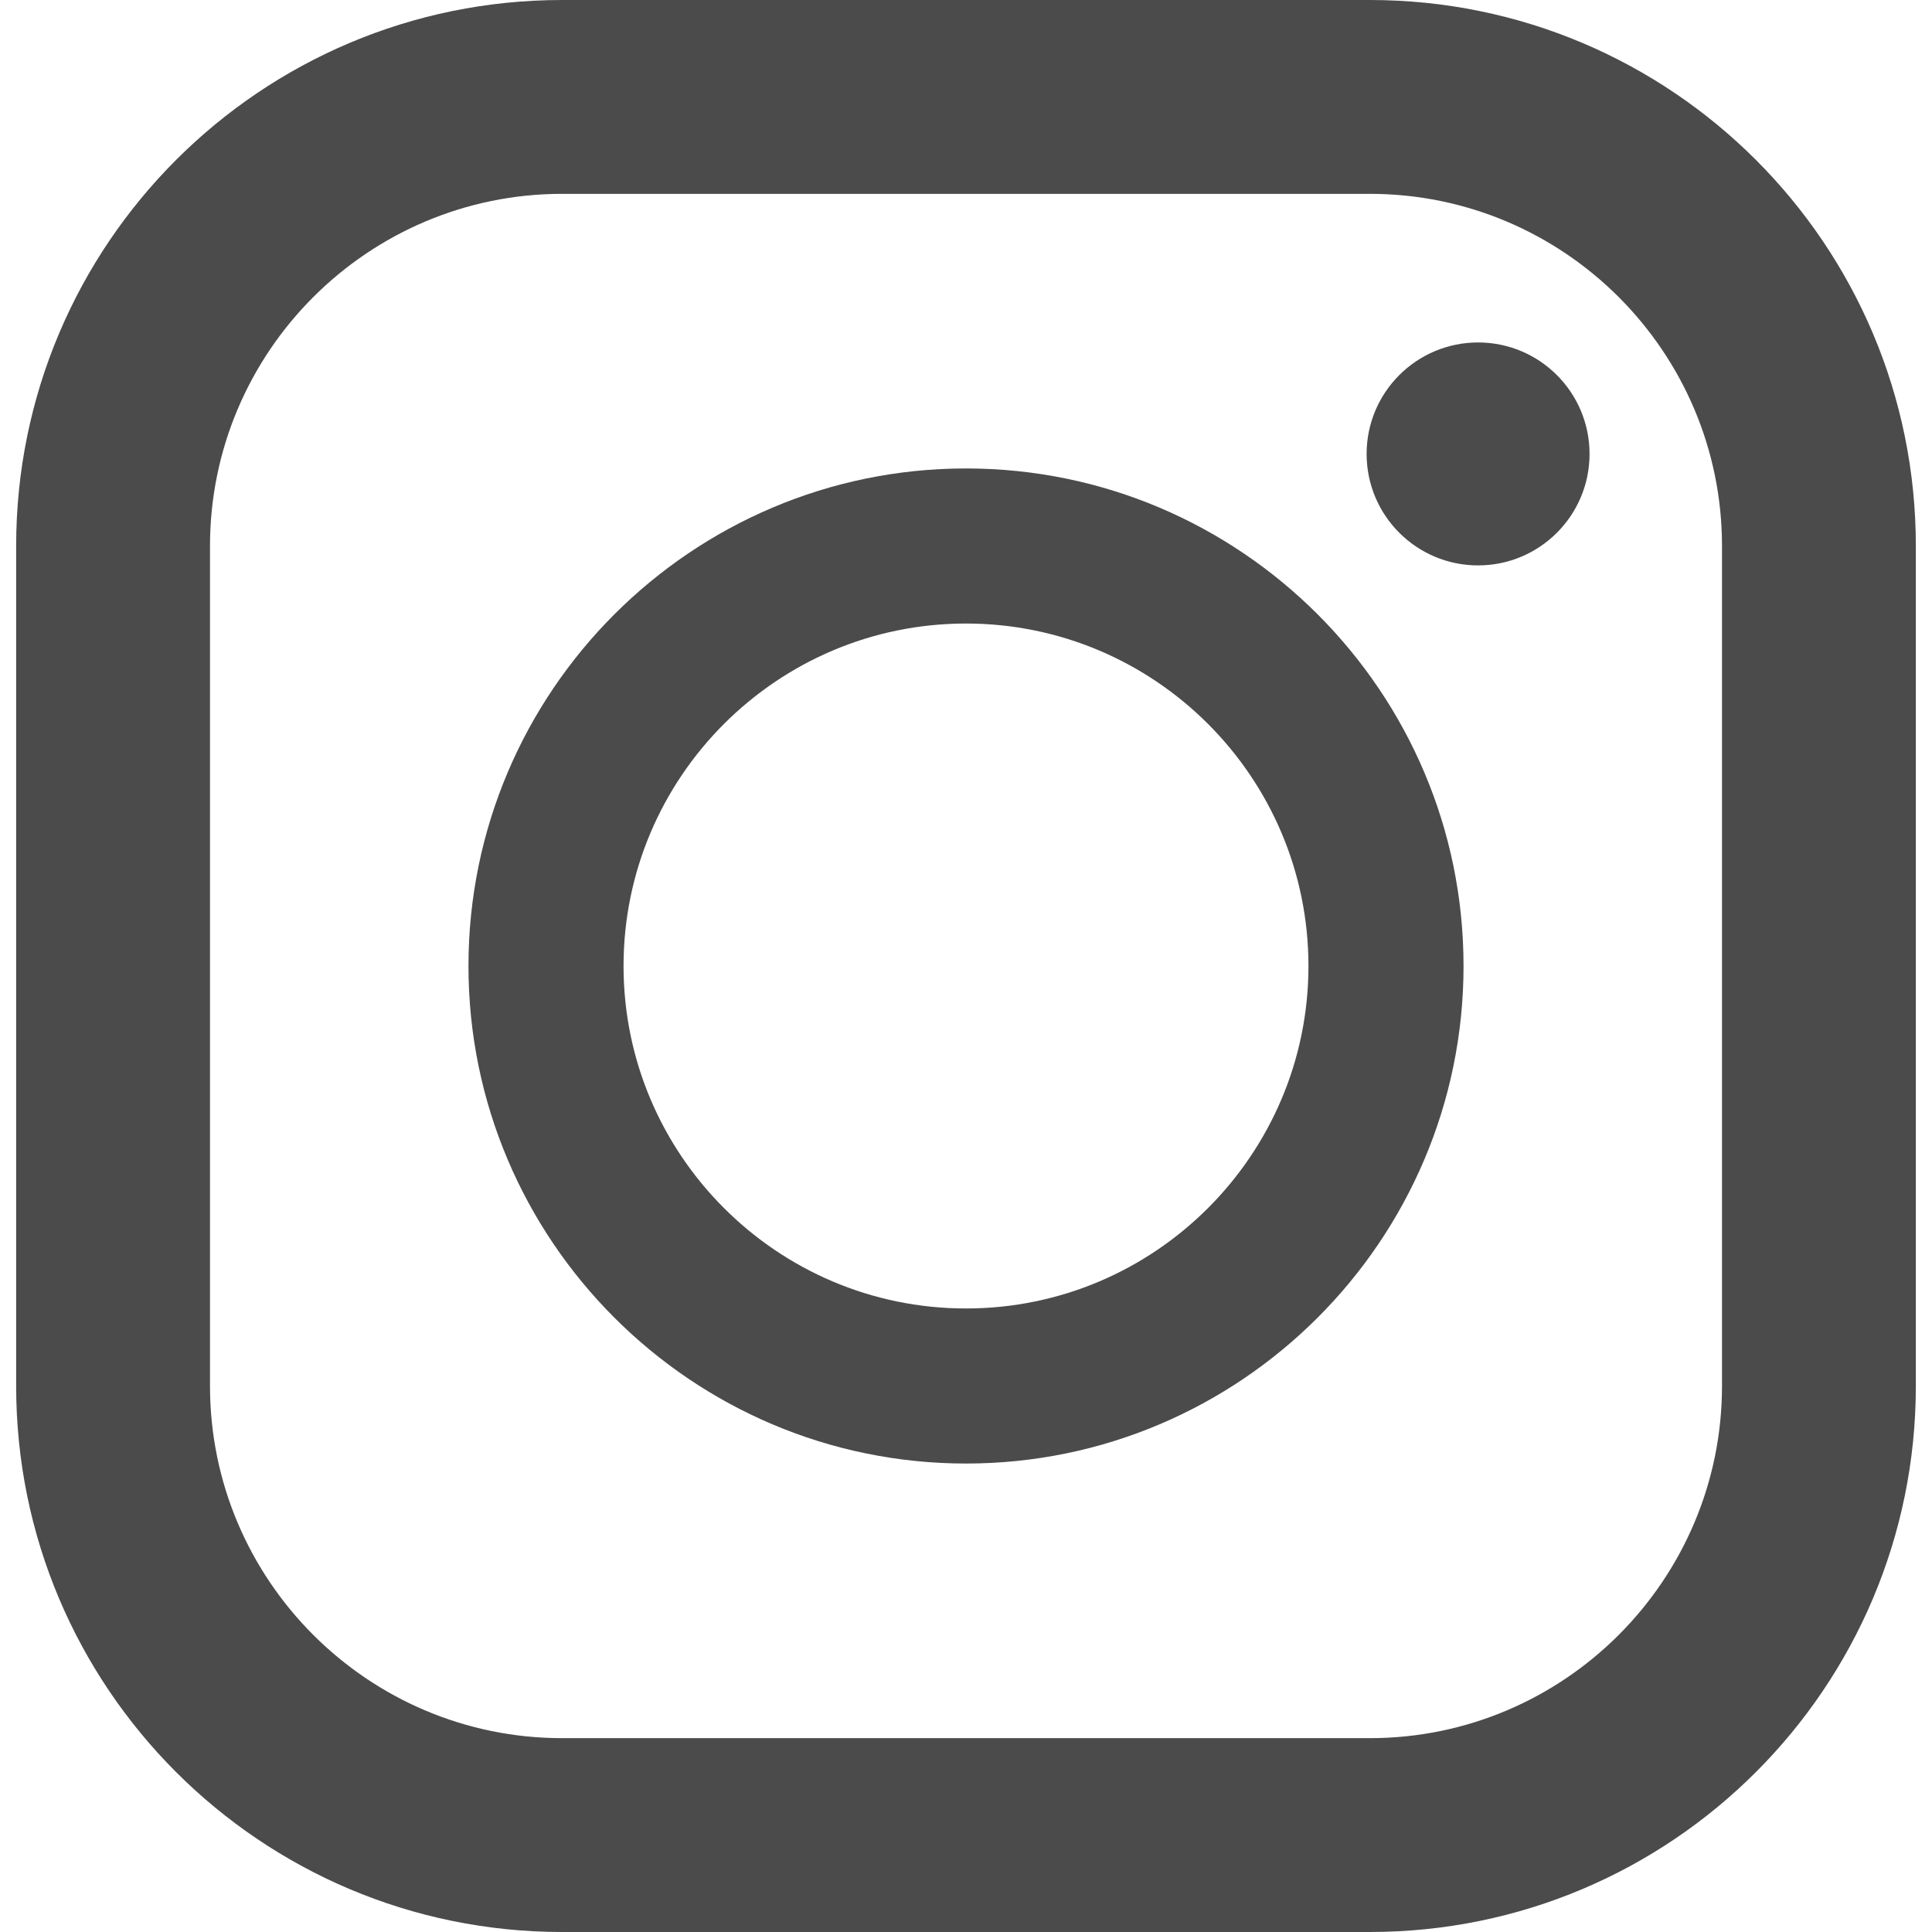
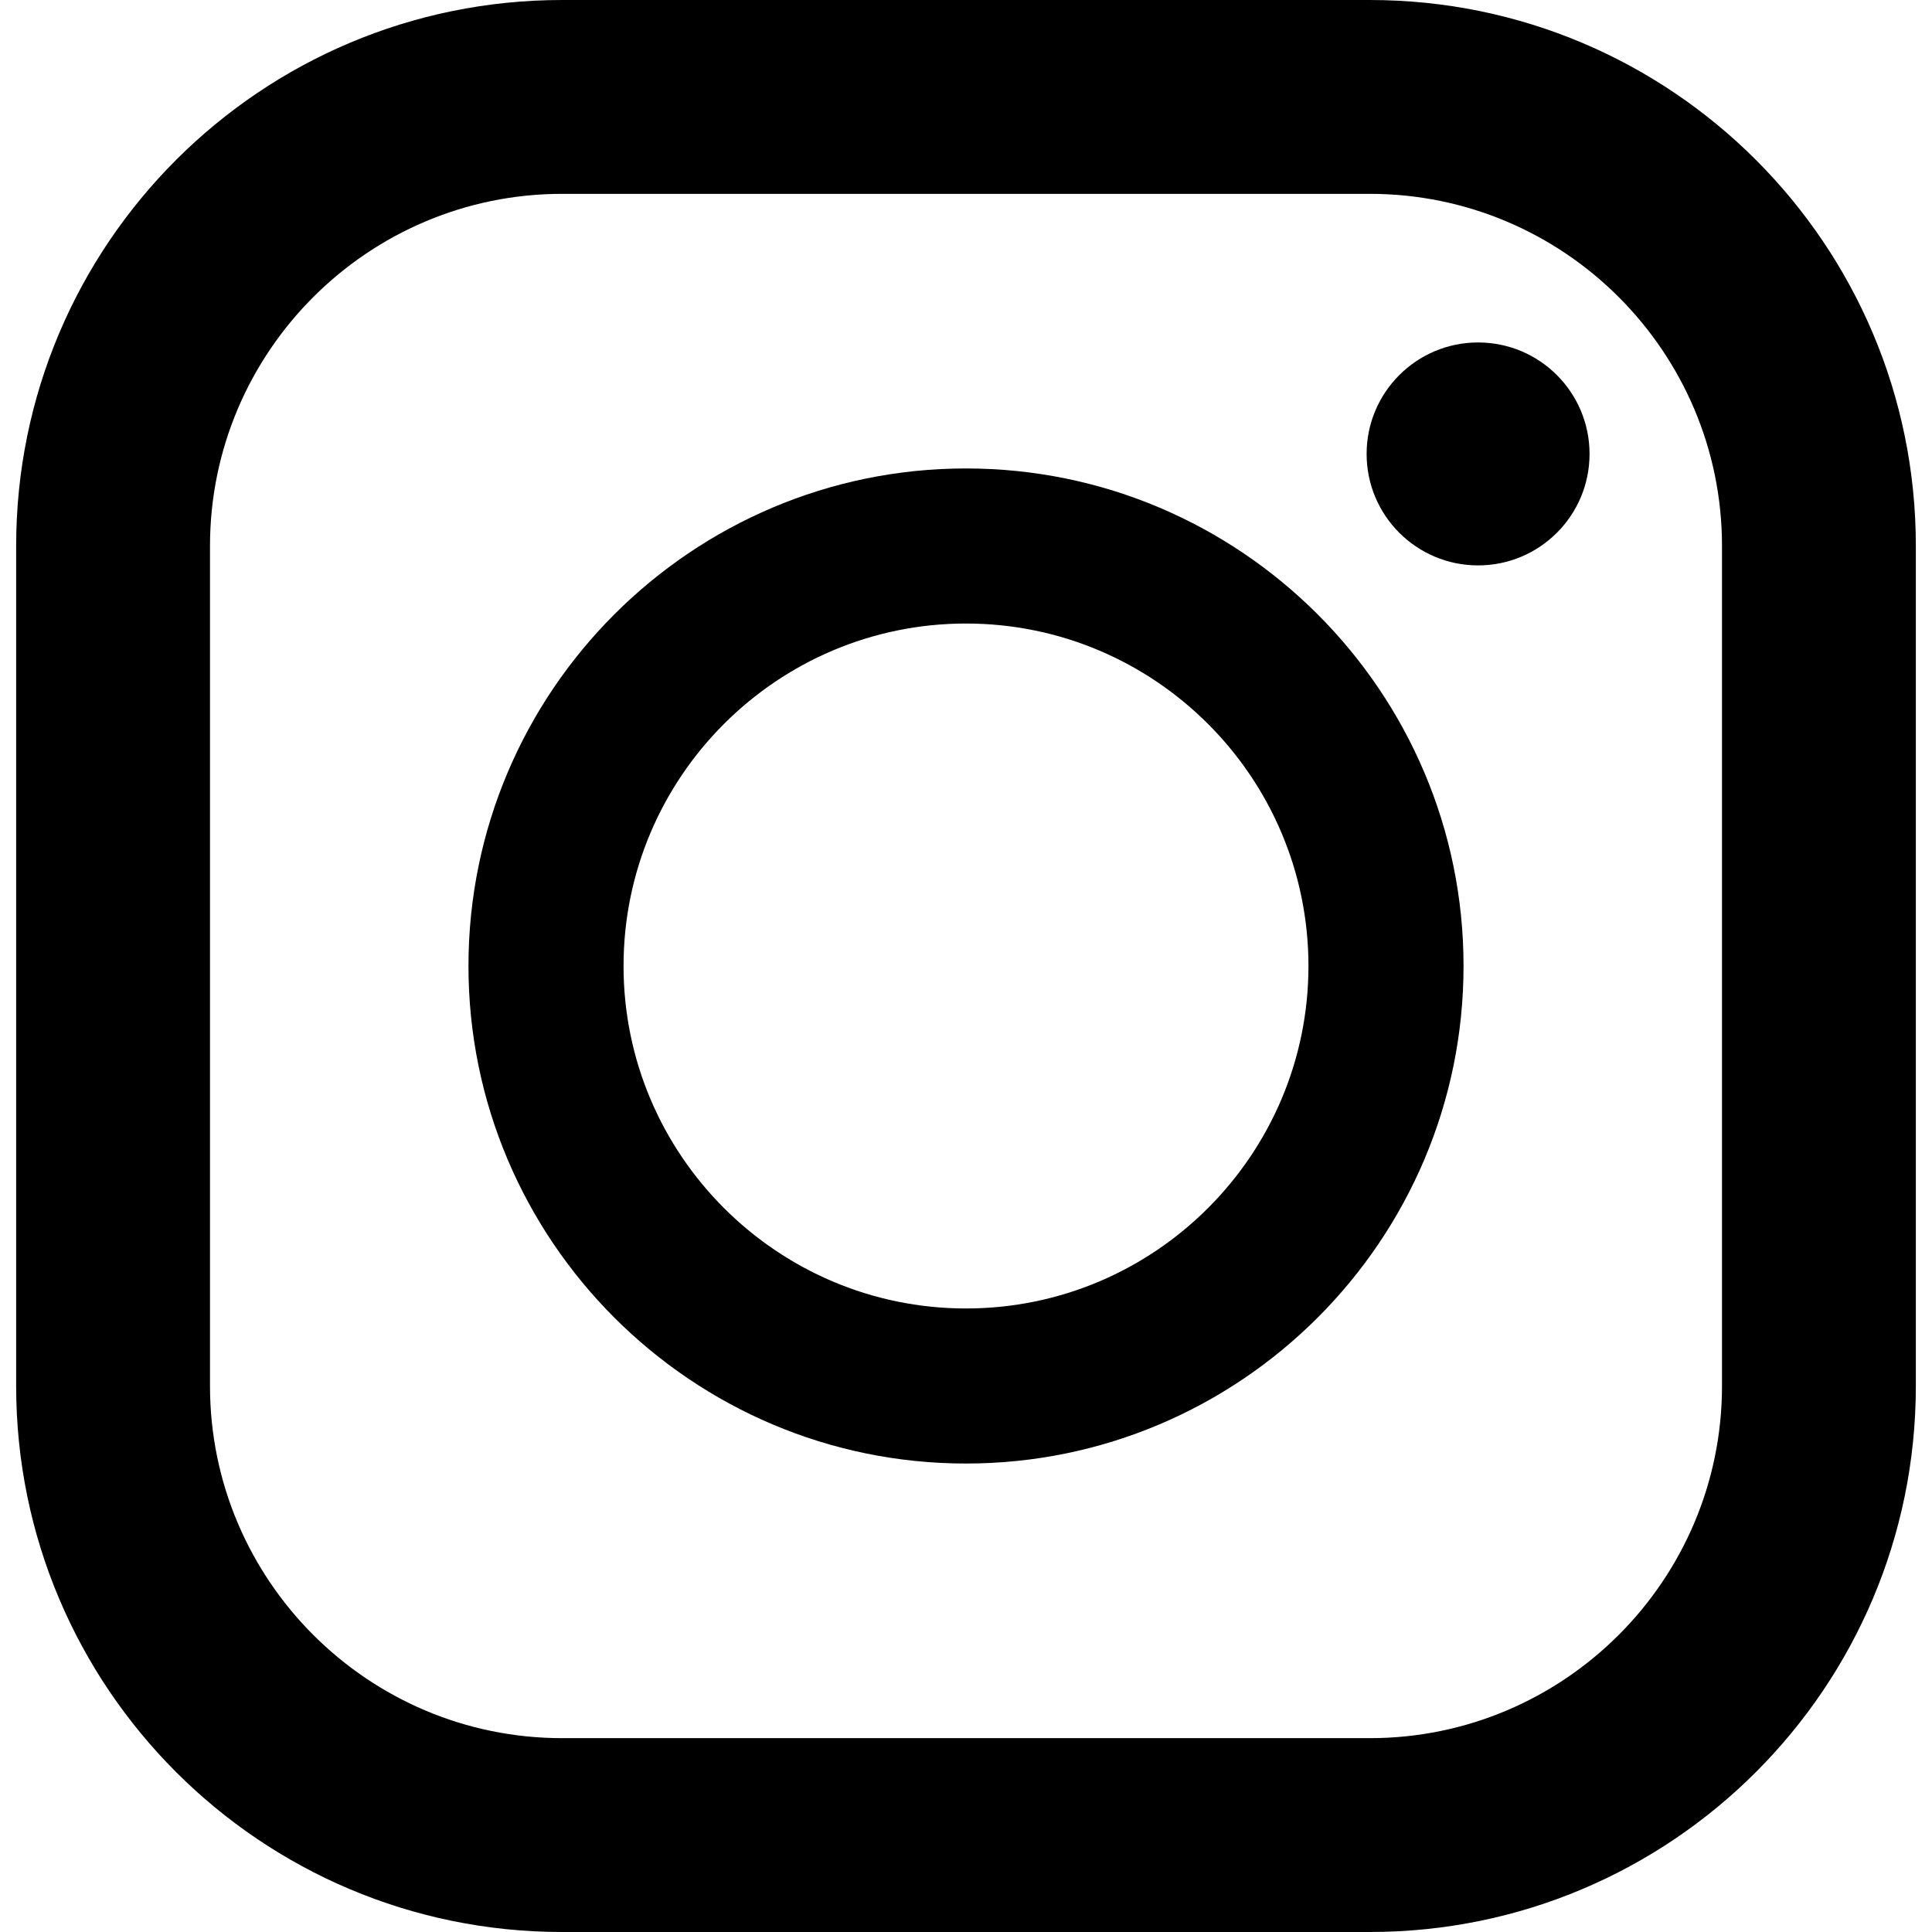
- <svg xmlns="http://www.w3.org/2000/svg" version="1.1" id="_x31_0" x="0px" y="0px" viewBox="0 0 512 512" style="width: 32px; height: 32px; opacity: 1;" xml:space="preserve">
-   <style type="text/css">
- 	.st0{fill:#374149;}
- </style>
+ <svg xmlns="http://www.w3.org/2000/svg" version="1.1" id="_x31_0" x="0px" y="0px" viewBox="0 0 512 512" style="opacity: 1;" xml:space="preserve">
  <g>
-     <path class="st0" d="M363.024,0H148.976C69.063,0,4.281,64.782,4.281,144.695v222.61C4.281,447.218,69.063,512,148.976,512h214.047   c79.914,0,144.695-64.782,144.695-144.695v-222.61C507.719,64.782,442.937,0,363.024,0z M55.652,144.695   c0-51.461,41.863-93.324,93.324-93.324h214.047c51.461,0,93.324,41.863,93.324,93.324v222.61c0,51.461-41.863,93.324-93.324,93.324   H148.976c-51.461,0-93.324-41.863-93.324-93.324V144.695z" style="fill: rgb(75, 75, 75);" />
-     <path class="st0" d="M256,387.851c72.703,0,131.852-59.148,131.852-131.851S328.703,124.145,256,124.145   c-72.702,0-131.851,59.152-131.851,131.855S183.297,387.851,256,387.851z M256,165.242c50.043,0,90.754,40.714,90.754,90.758   S306.043,346.758,256,346.758c-50.042,0-90.754-40.714-90.754-90.758S205.957,165.242,256,165.242z" style="fill: rgb(75, 75, 75);" />
-     <ellipse class="st0" cx="391.707" cy="120.296" rx="29.539" ry="29.541" style="fill: rgb(75, 75, 75);" />
+     <path class="st0" d="M363.024,0H148.976C69.063,0,4.281,64.782,4.281,144.695v222.61C4.281,447.218,69.063,512,148.976,512h214.047   c79.914,0,144.695-64.782,144.695-144.695v-222.61C507.719,64.782,442.937,0,363.024,0z M55.652,144.695   c0-51.461,41.863-93.324,93.324-93.324h214.047c51.461,0,93.324,41.863,93.324,93.324v222.61c0,51.461-41.863,93.324-93.324,93.324   H148.976c-51.461,0-93.324-41.863-93.324-93.324V144.695z" />
+     <path class="st0" d="M256,387.851c72.703,0,131.852-59.148,131.852-131.851S328.703,124.145,256,124.145   c-72.702,0-131.851,59.152-131.851,131.855S183.297,387.851,256,387.851z M256,165.242c50.043,0,90.754,40.714,90.754,90.758   S306.043,346.758,256,346.758c-50.042,0-90.754-40.714-90.754-90.758S205.957,165.242,256,165.242z" />
+     <ellipse class="st0" cx="391.707" cy="120.296" rx="29.539" ry="29.541" />
  </g>
</svg>
